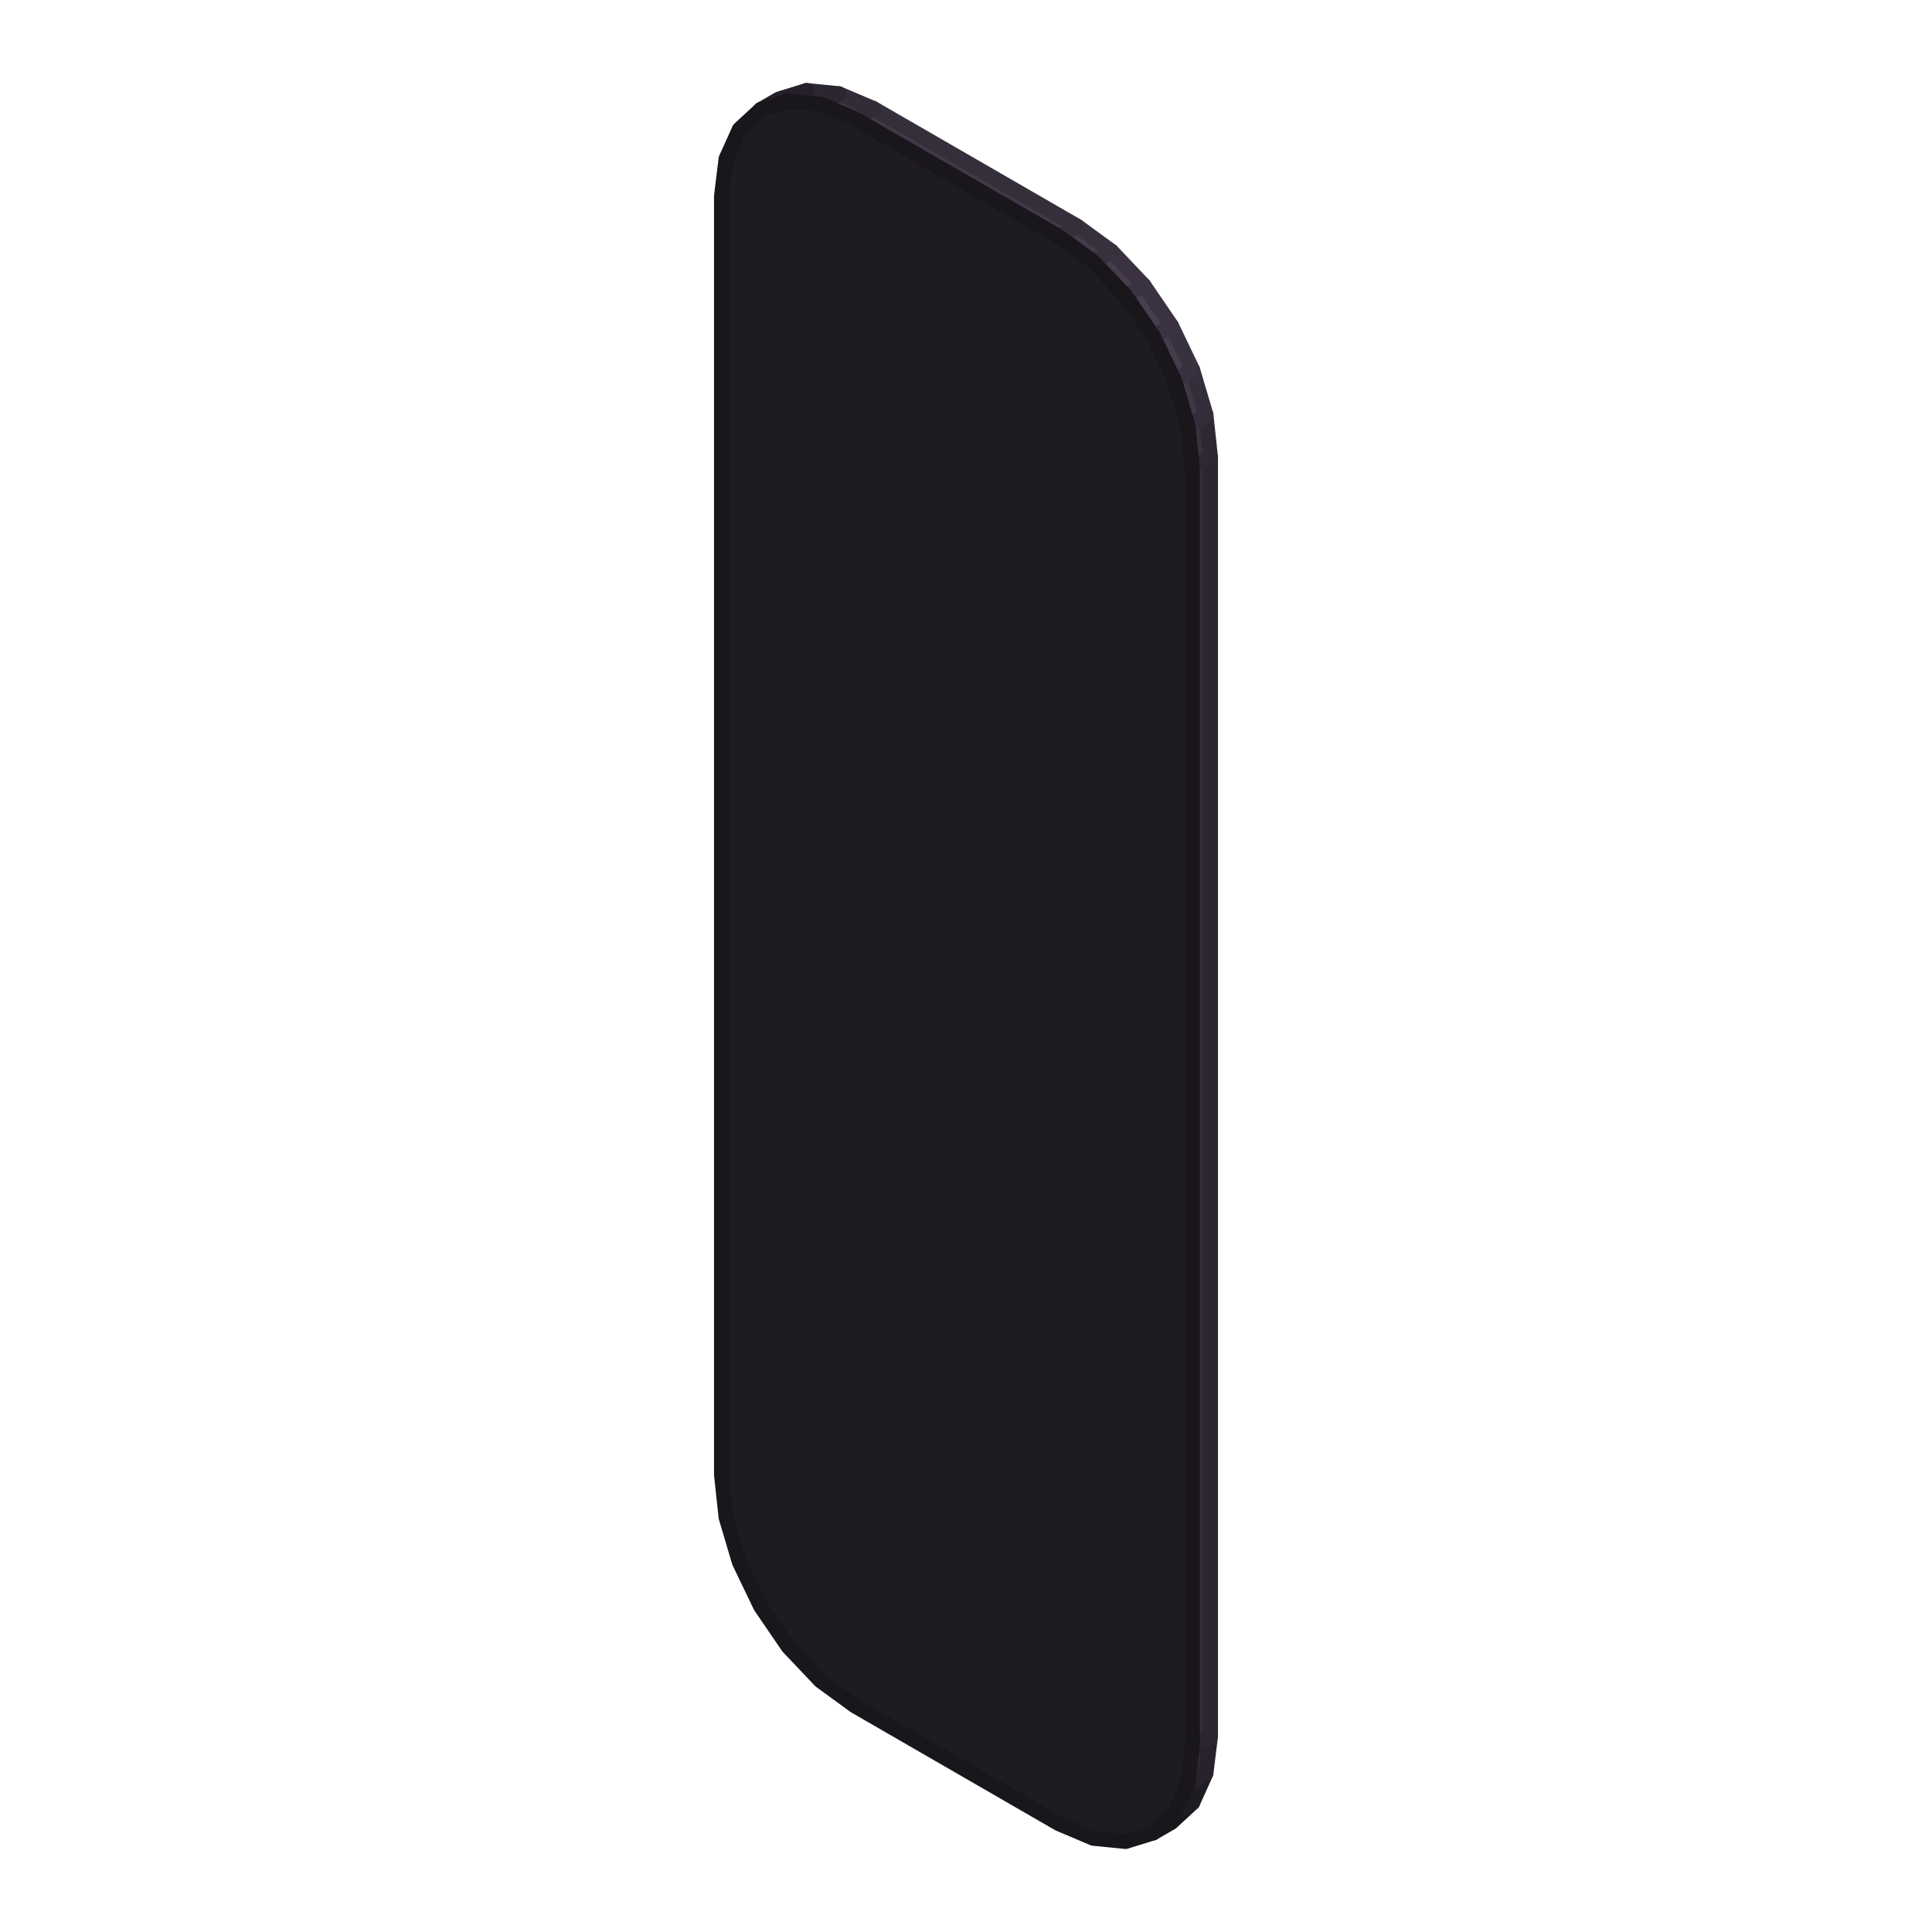
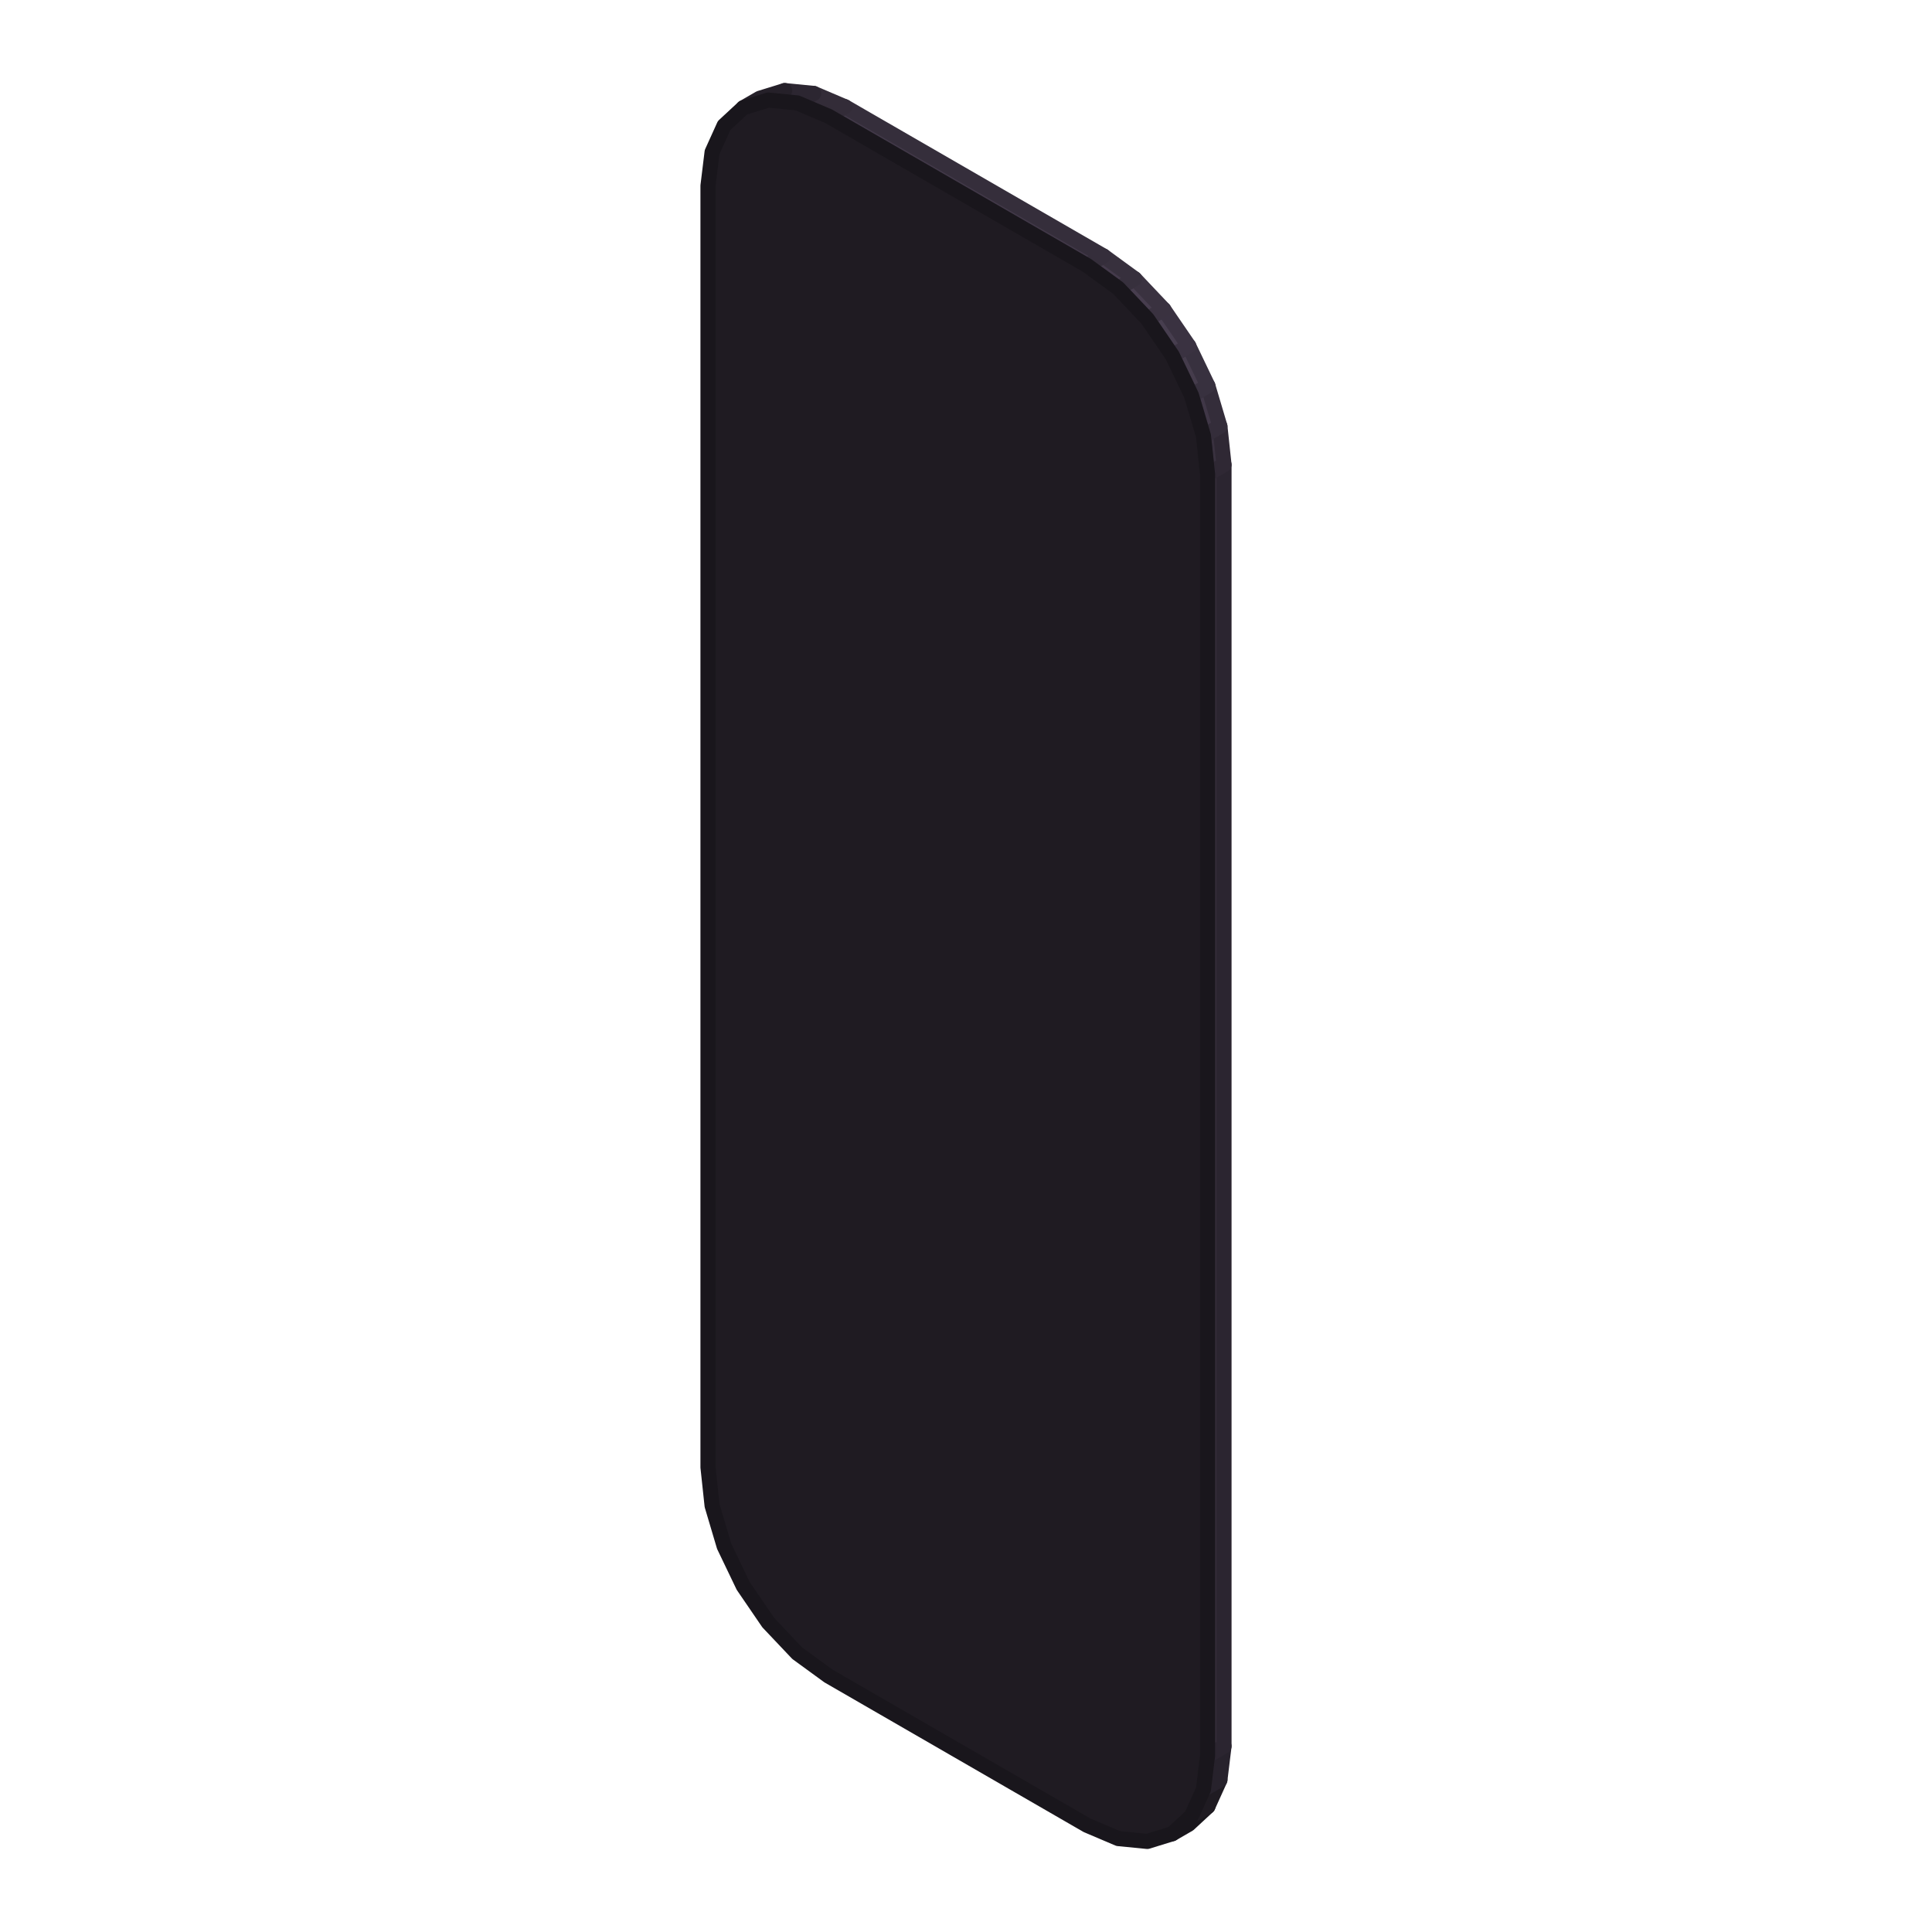
<svg xmlns="http://www.w3.org/2000/svg" viewBox="0 0 64 64" width="64" height="64" role="img" aria-label="Canary Vision Doorbell — TPU gasket">
  <g shape-rendering="geometricPrecision">
-     <path d="M38.802 60.369L39.505 59.718L38.902 60.066L38.199 60.717Z" fill="#1f1b22" stroke="#19161c" stroke-width=".5" stroke-linejoin="round" />
-     <path d="M39.505 59.718L39.946 58.742L39.343 59.09L38.902 60.066Z" fill="#26212a" stroke="#1f1b22" stroke-width=".5" stroke-linejoin="round" />
-     <path d="M39.946 58.742L40.097 57.508L39.494 57.856L39.343 59.09Z" fill="#302935" stroke="#27222c" stroke-width=".5" stroke-linejoin="round" />
-     <path d="M40.097 57.508L40.097 15.146L39.494 15.494L39.494 57.856Z" fill="#352d3a" stroke="#2b2530" stroke-width=".5" stroke-linejoin="round" />
-     <path d="M40.097 15.146L39.946 13.738L39.343 14.086L39.494 15.494Z" fill="#39313f" stroke="#2f2834" stroke-width=".5" stroke-linejoin="round" />
-     <path d="M39.946 13.738L39.505 12.252L38.902 12.6L39.343 14.086Z" fill="#403747" stroke="#342d3a" stroke-width=".5" stroke-linejoin="round" />
-     <path d="M39.505 12.252L38.802 10.789L38.199 11.137L38.902 12.6Z" fill="#453c4c" stroke="#38313f" stroke-width=".5" stroke-linejoin="round" />
-     <path d="M38.802 10.789L37.887 9.449L37.284 9.797L38.199 11.137Z" fill="#473e4f" stroke="#3a3241" stroke-width=".5" stroke-linejoin="round" />
-     <path d="M37.887 9.449L36.821 8.324L36.218 8.672L37.284 9.797Z" fill="#473d4e" stroke="#3a3240" stroke-width=".5" stroke-linejoin="round" />
-     <path d="M36.821 8.324L35.677 7.49L35.074 7.838L36.218 8.672Z" fill="#443a4b" stroke="#37303d" stroke-width=".5" stroke-linejoin="round" />
-     <path d="M35.677 7.49L28.926 3.592L28.323 3.94L35.074 7.838Z" fill="#413848" stroke="#352e3b" stroke-width=".5" stroke-linejoin="round" />
-     <path d="M28.926 3.592L27.782 3.106L27.179 3.454L28.323 3.94Z" fill="#3e3645" stroke="#332c38" stroke-width=".5" stroke-linejoin="round" />
-     <path d="M27.782 3.106L26.716 3L26.113 3.348L27.179 3.454Z" fill="#362f3c" stroke="#2c2631" stroke-width=".5" stroke-linejoin="round" />
-     <path d="M26.716 3L25.801 3.283L25.198 3.631L26.113 3.348Z" fill="#2d2732" stroke="#252029" stroke-width=".5" stroke-linejoin="round" />
-     <path d="M35.074 60.408L36.218 60.894L37.284 61L38.199 60.717L38.902 60.066L39.343 59.09L39.494 57.856L39.494 15.494L39.343 14.086L38.902 12.6L38.199 11.137L37.284 9.797L36.218 8.672L35.074 7.838L28.323 3.94L27.179 3.454L26.113 3.348L25.198 3.631L24.495 4.282L24.054 5.258L23.903 6.492L23.903 48.854L24.054 50.262L24.495 51.748L25.198 53.211L26.113 54.551L27.179 55.676L28.323 56.51Z" fill="#1f1b22" stroke="#19161c" stroke-width=".5" stroke-linejoin="round" />
+     <path d="M39.378 60.43L40.012 59.842L39.468 60.156L38.833 60.745Z" fill="#1f1b22" stroke="#19161c" stroke-width=".5" stroke-linejoin="round" />
+     <path d="M40.012 59.842L40.411 58.961L39.866 59.275L39.468 60.156Z" fill="#26212a" stroke="#1f1b22" stroke-width=".5" stroke-linejoin="round" />
+     <path d="M40.411 58.961L40.547 57.846L40.002 58.16L39.866 59.275Z" fill="#302935" stroke="#27222c" stroke-width=".5" stroke-linejoin="round" />
+     <path d="M40.547 57.846L40.547 15.394L40.002 15.709L40.002 58.16Z" fill="#352d3a" stroke="#2b2530" stroke-width=".5" stroke-linejoin="round" />
+     <path d="M40.547 15.394L40.411 14.123L39.866 14.437L40.002 15.709Z" fill="#39313f" stroke="#2f2834" stroke-width=".5" stroke-linejoin="round" />
+     <path d="M40.411 14.123L40.012 12.781L39.468 13.095L39.866 14.437Z" fill="#403747" stroke="#342d3a" stroke-width=".5" stroke-linejoin="round" />
+     <path d="M40.012 12.781L39.378 11.46L38.833 11.774L39.468 13.095Z" fill="#453c4c" stroke="#38313f" stroke-width=".5" stroke-linejoin="round" />
+     <path d="M39.378 11.46L38.551 10.25L38.006 10.564L38.833 11.774Z" fill="#473e4f" stroke="#3a3241" stroke-width=".5" stroke-linejoin="round" />
+     <path d="M38.551 10.25L37.588 9.233L37.044 9.548L38.006 10.564Z" fill="#473d4e" stroke="#3a3240" stroke-width=".5" stroke-linejoin="round" />
+     <path d="M37.588 9.233L36.555 8.48L36.01 8.794L37.044 9.548Z" fill="#443a4b" stroke="#37303d" stroke-width=".5" stroke-linejoin="round" />
+     <path d="M36.555 8.48L27.99 3.535L27.445 3.849L36.01 8.794Z" fill="#413848" stroke="#352e3b" stroke-width=".5" stroke-linejoin="round" />
+     <path d="M27.99 3.535L26.956 3.095L26.412 3.41L27.445 3.849Z" fill="#3e3645" stroke="#332c38" stroke-width=".5" stroke-linejoin="round" />
+     <path d="M26.956 3.095L25.994 3L25.449 3.314L26.412 3.41Z" fill="#362f3c" stroke="#2c2631" stroke-width=".5" stroke-linejoin="round" />
+     <path d="M25.994 3L25.167 3.255L24.622 3.57L25.449 3.314Z" fill="#2d2732" stroke="#252029" stroke-width=".5" stroke-linejoin="round" />
+     <path d="M36.01 60.465L37.044 60.905L38.006 61L38.833 60.745L39.468 60.156L39.866 59.275L40.002 58.16L40.002 15.709L39.866 14.437L39.468 13.095L38.833 11.774L38.006 10.564L37.044 9.548L36.01 8.794L27.445 3.849L26.412 3.41L25.449 3.314L24.622 3.57L23.988 4.158L23.589 5.039L23.453 6.154L23.453 48.606L23.589 49.877L23.988 51.219L24.622 52.54L25.449 53.75L26.412 54.767L27.445 55.52Z" fill="#1f1b22" stroke="#19161c" stroke-width=".5" stroke-linejoin="round" />
  </g>
</svg>
